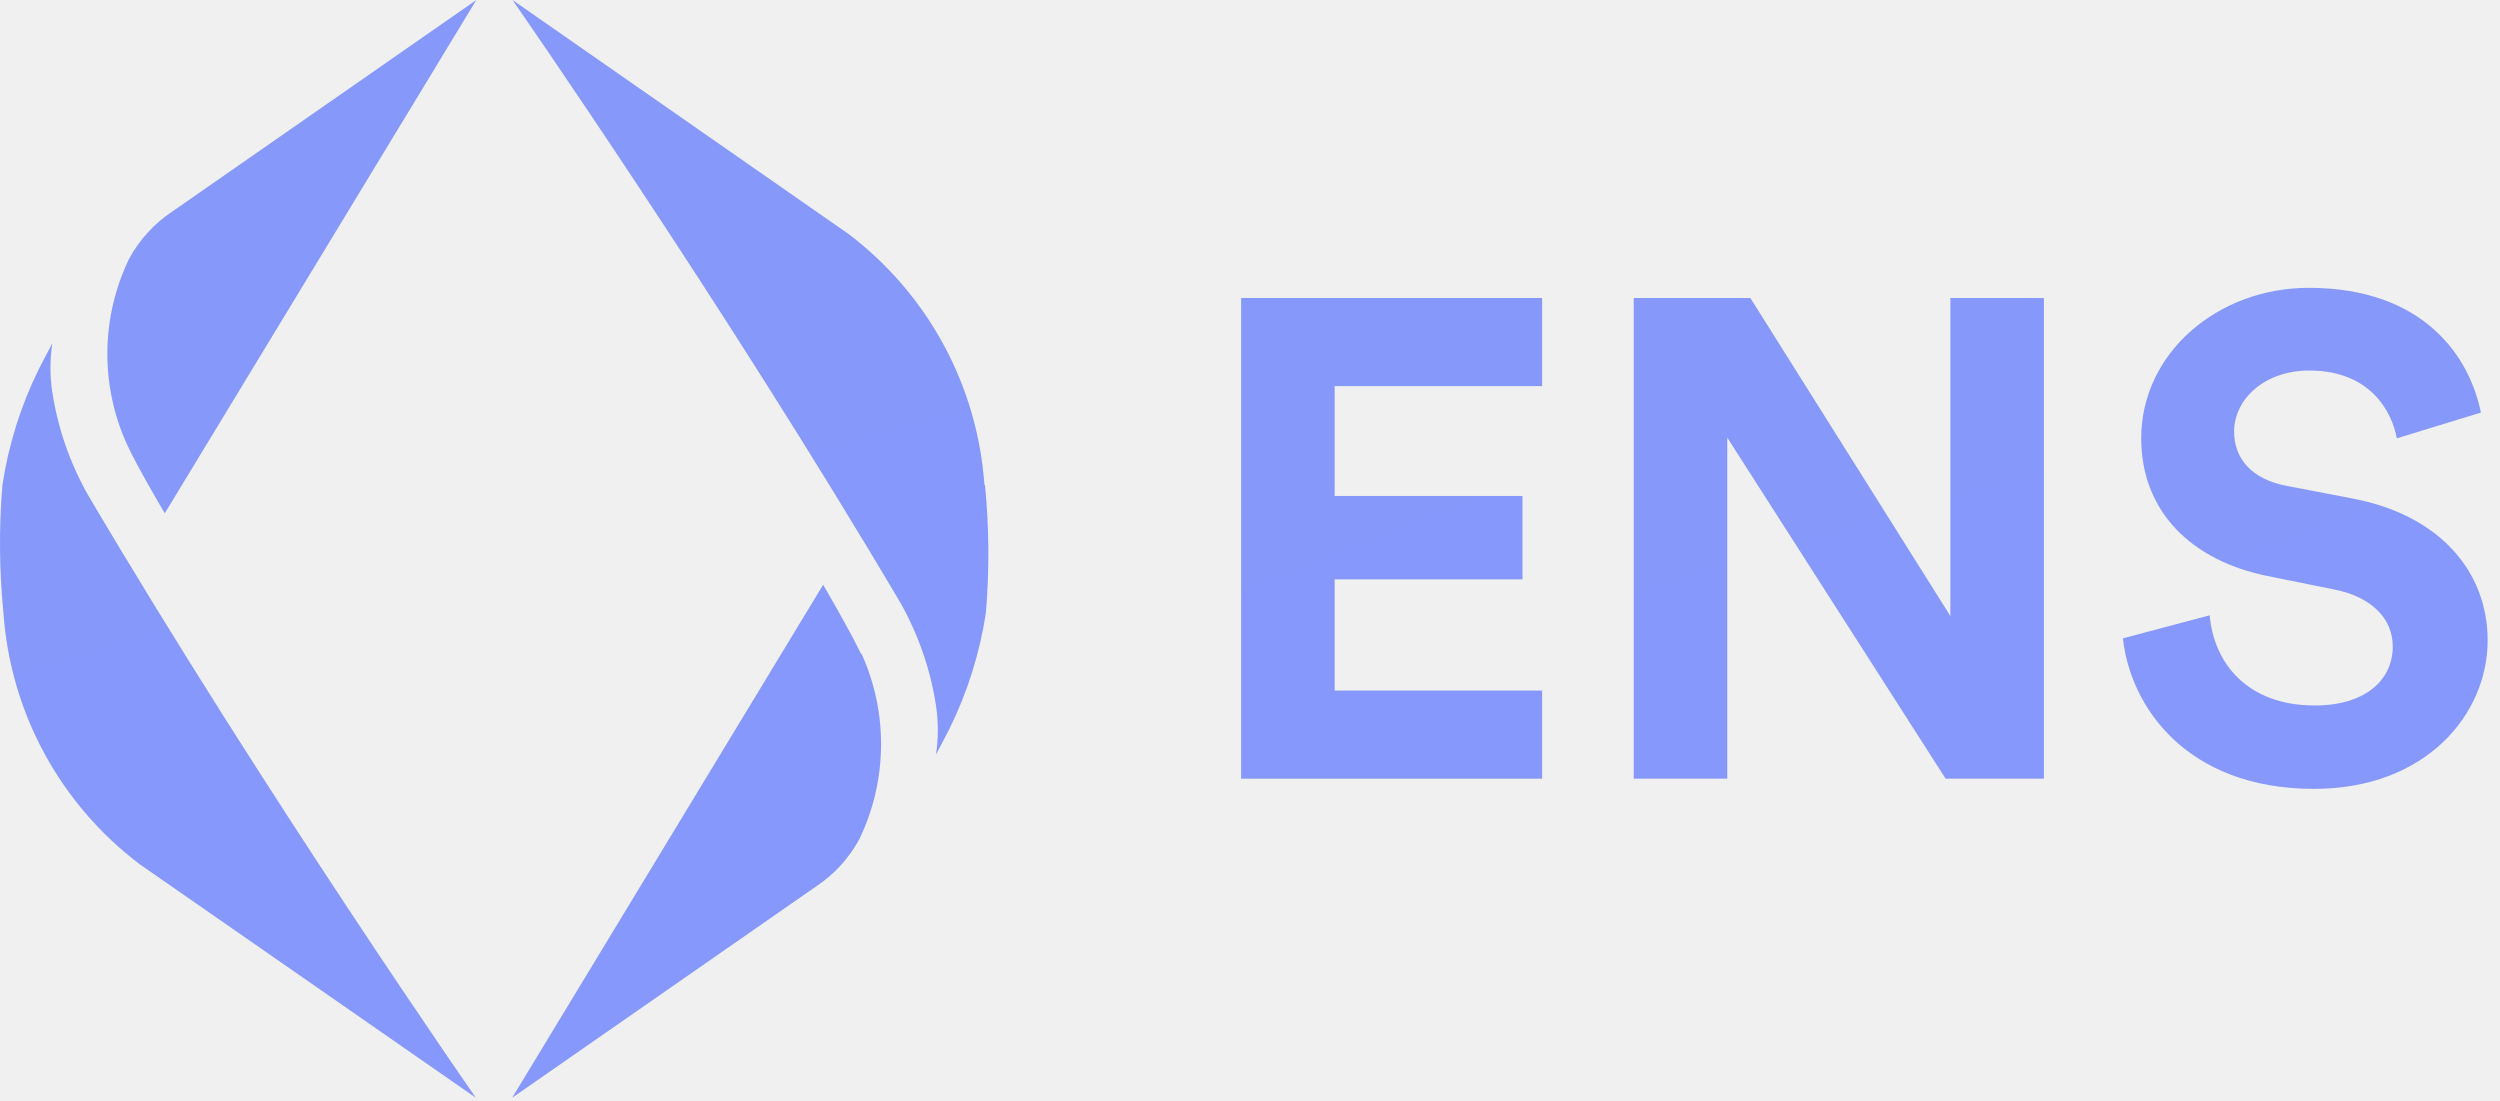
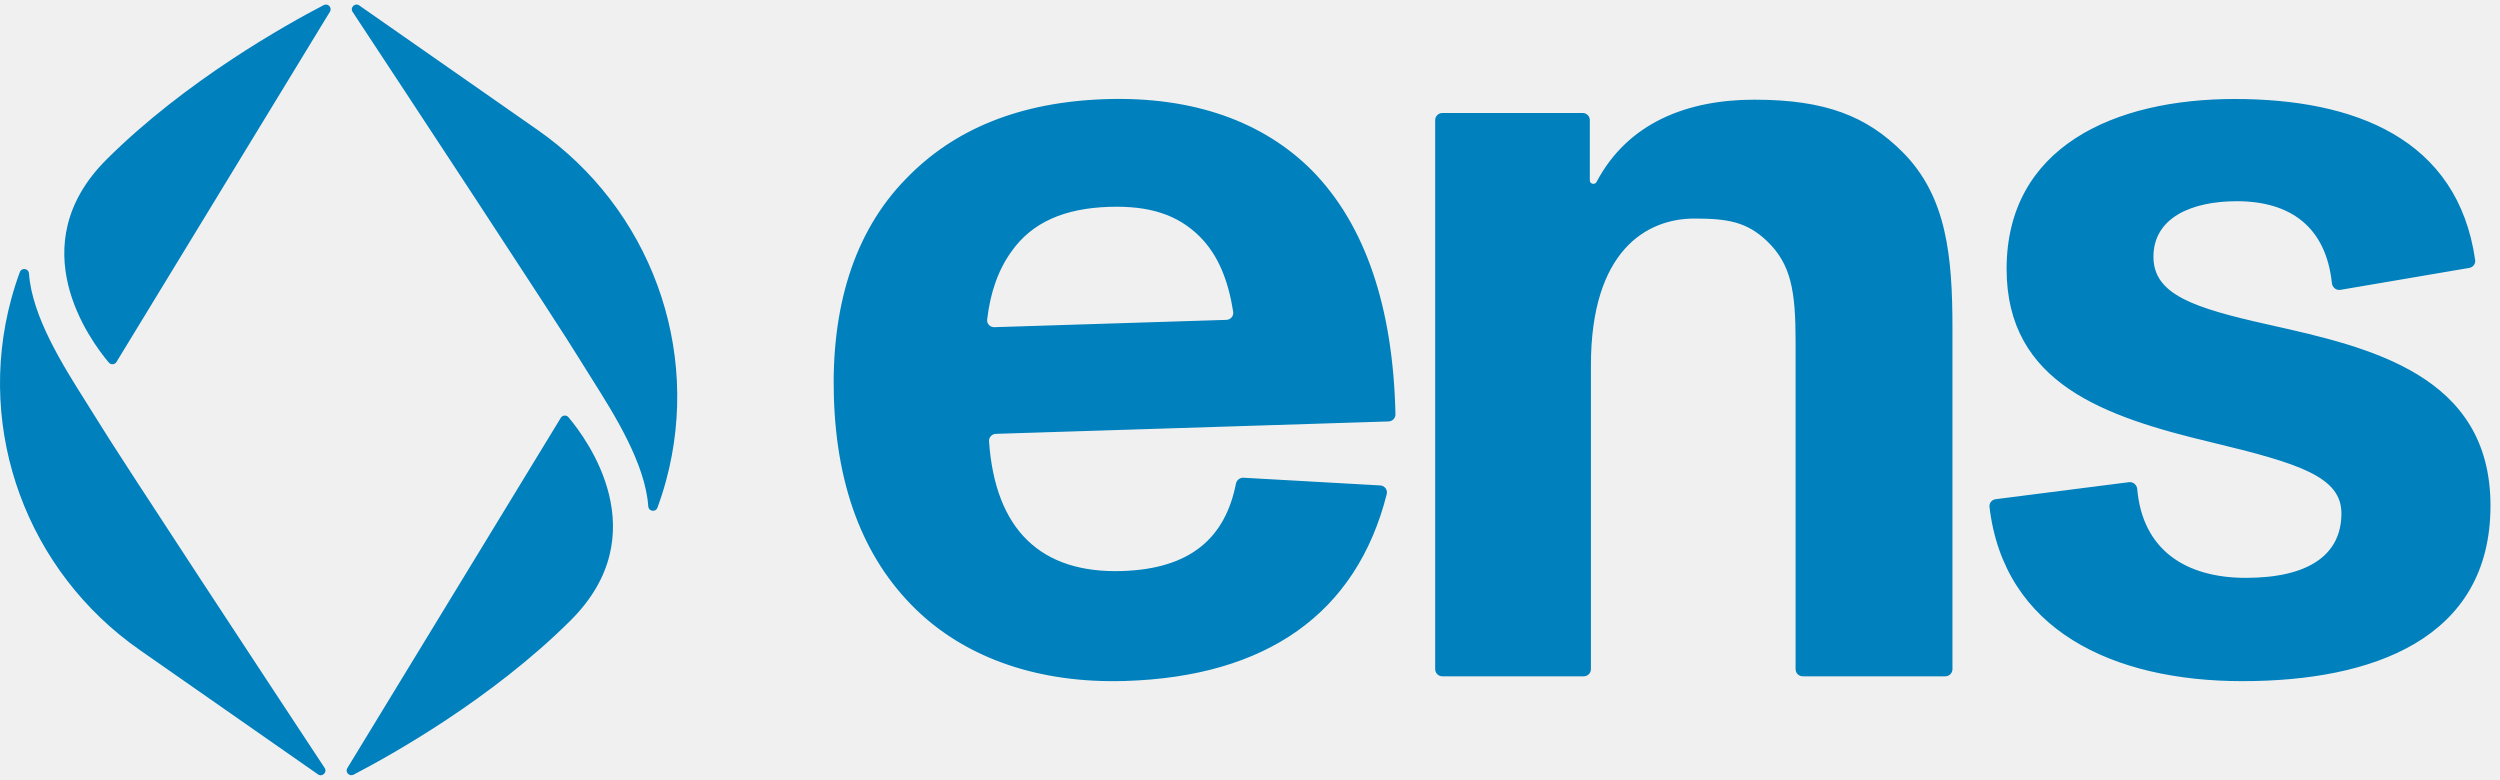
- <svg xmlns="http://www.w3.org/2000/svg" width="109" height="48" viewbox="0 0 109 48" fill="none">
-   <g clip-path="url(#clip0_682_3549)">
-     <path d="M5.623 11.294C6.072 10.46 6.72 9.749 7.51 9.224L20.768 0L7.184 22.38C7.184 22.38 5.997 20.382 5.534 19.37C4.957 18.099 4.666 16.718 4.681 15.322C4.697 13.927 5.018 12.552 5.623 11.294ZM0.151 26.732C0.301 28.872 0.908 30.956 1.931 32.843C2.955 34.731 4.371 36.379 6.086 37.677L20.75 47.865C20.75 47.865 11.575 34.691 3.837 21.582C3.053 20.197 2.526 18.683 2.282 17.112C2.173 16.401 2.173 15.677 2.282 14.966C2.08 15.338 1.688 16.101 1.688 16.101C0.904 17.695 0.369 19.4 0.104 21.156C-0.049 23.012 -0.033 24.879 0.151 26.732ZM37.538 28.506C37.063 27.495 35.889 25.496 35.889 25.496L22.328 47.865L35.586 38.646C36.376 38.121 37.024 37.411 37.473 36.577C38.078 35.319 38.399 33.944 38.414 32.548C38.43 31.153 38.139 29.771 37.562 28.5L37.538 28.506ZM42.921 21.138C42.771 18.998 42.164 16.915 41.141 15.027C40.117 13.139 38.701 11.492 36.986 10.194L22.346 0C22.346 0 31.515 13.174 39.259 26.283C40.041 27.668 40.565 29.182 40.808 30.753C40.916 31.464 40.916 32.188 40.808 32.899C41.01 32.527 41.402 31.764 41.402 31.764C42.186 30.169 42.721 28.464 42.986 26.708C43.141 24.852 43.127 22.986 42.945 21.133L42.921 21.138Z" fill="url(#paint0_linear_682_3549)" />
-     <path d="M67.237 33.951V30.108H58.191V25.26H66.38V21.624H58.191V16.835H67.237V12.992H54.112V33.951H67.237Z" fill="url(#paint1_linear_682_3549)" />
-     <path d="M89.115 33.951V12.992H85.036V26.857L76.315 12.992H71.231V33.951H75.31V19.082L84.829 33.951H89.115Z" fill="url(#paint2_linear_682_3549)" />
-     <path d="M108.167 17.988C107.694 15.623 105.743 12.549 100.658 12.549C96.697 12.549 93.357 15.387 93.357 19.112C93.357 22.275 95.515 24.433 98.855 25.113L101.782 25.704C103.408 26.029 104.324 26.975 104.324 28.187C104.324 29.665 103.112 30.759 100.924 30.759C97.968 30.759 96.52 28.896 96.343 26.827L92.559 27.832C92.884 30.818 95.337 34.395 100.895 34.395C105.772 34.395 108.462 31.143 108.462 27.921C108.462 24.965 106.423 22.482 102.609 21.742L99.683 21.181C98.146 20.885 97.407 19.969 97.407 18.816C97.407 17.427 98.707 16.155 100.688 16.155C103.348 16.155 104.294 17.959 104.501 19.112L108.167 17.988Z" fill="url(#paint3_linear_682_3549)" />
-   </g>
-   <defs>
-     <linearGradient id="paint0_linear_682_3549" x1="72.245" y1="53.538" x2="46.694" y2="-48.373" gradientunits="userSpaceOnUse">
-       <stop stop-color="#44BCF0" />
-       <stop offset="0.379" stop-color="#7298F8" />
-       <stop offset="1" stop-color="#A099FF" />
-     </linearGradient>
-     <linearGradient id="paint1_linear_682_3549" x1="72.245" y1="53.538" x2="46.694" y2="-48.373" gradientunits="userSpaceOnUse">
-       <stop stop-color="#44BCF0" />
-       <stop offset="0.379" stop-color="#7298F8" />
-       <stop offset="1" stop-color="#A099FF" />
-     </linearGradient>
-     <linearGradient id="paint2_linear_682_3549" x1="72.245" y1="53.538" x2="46.694" y2="-48.373" gradientunits="userSpaceOnUse">
-       <stop stop-color="#44BCF0" />
-       <stop offset="0.379" stop-color="#7298F8" />
-       <stop offset="1" stop-color="#A099FF" />
-     </linearGradient>
-     <linearGradient id="paint3_linear_682_3549" x1="72.245" y1="53.538" x2="46.694" y2="-48.373" gradientunits="userSpaceOnUse">
-       <stop stop-color="#44BCF0" />
-       <stop offset="0.379" stop-color="#7298F8" />
-       <stop offset="1" stop-color="#A099FF" />
-     </linearGradient>
-     <clipPath id="clip0_682_3549">
-       <rect width="108.585" height="48" fill="white" />
-     </clipPath>
-   </defs>
+ <svg xmlns="http://www.w3.org/2000/svg" width="109" height="34" viewbox="0 0 109 34" fill="none">
+   <path fill-rule="evenodd" clip-rule="evenodd" d="M15.663 0.237C15.478 0.107 15.249 0.329 15.373 0.517C17.452 3.67 24.363 14.161 25.317 15.736C25.46 15.971 25.623 16.23 25.799 16.508L25.799 16.508C26.781 18.063 28.134 20.205 28.265 22.079C28.281 22.3 28.586 22.345 28.663 22.137C28.787 21.803 28.919 21.404 29.043 20.948C30.596 15.192 28.34 9.085 23.439 5.664L15.663 0.237ZM14.385 0.511L5.078 15.782C5.005 15.902 4.835 15.915 4.745 15.808C3.925 14.838 0.873 10.71 4.65 6.948C8.097 3.516 12.487 1.068 14.114 0.223C14.299 0.127 14.493 0.333 14.385 0.511ZM13.865 33.763C14.05 33.893 14.279 33.672 14.155 33.483C12.076 30.33 5.165 19.839 4.211 18.264C4.068 18.029 3.905 17.77 3.729 17.493C2.747 15.938 1.394 13.795 1.263 11.921C1.247 11.7 0.942 11.656 0.865 11.863C0.741 12.197 0.609 12.597 0.486 13.053C-1.068 18.808 1.188 24.916 6.089 28.336L13.865 33.763ZM24.451 18.217L15.144 33.488C15.036 33.665 15.23 33.872 15.415 33.776C17.042 32.93 21.432 30.483 24.879 27.05C28.656 23.288 25.604 19.161 24.784 18.191C24.694 18.084 24.524 18.097 24.451 18.217ZM57.201 7.431C59.556 9.823 60.742 13.457 60.842 18.061C60.846 18.23 60.711 18.37 60.542 18.375L43.419 18.916C43.246 18.921 43.11 19.068 43.122 19.241C43.388 23.096 45.382 25.009 48.922 24.897C51.91 24.803 53.418 23.452 53.887 21.09C53.918 20.933 54.058 20.82 54.217 20.829L60.181 21.165C60.373 21.176 60.509 21.358 60.462 21.544C59.137 26.777 55.19 29.497 49.074 29.69C45.293 29.809 42.249 28.694 40.15 26.773C37.752 24.571 36.487 21.413 36.358 17.346C36.236 13.473 37.198 10.147 39.501 7.796C41.568 5.647 44.442 4.441 48.223 4.322C52.052 4.201 55.096 5.317 57.201 7.431ZM48.371 9.018C46.384 9.081 44.996 9.707 44.114 10.946C43.52 11.759 43.175 12.766 43.04 13.931C43.018 14.115 43.168 14.271 43.354 14.265L53.473 13.946C53.657 13.94 53.796 13.777 53.768 13.596C53.555 12.25 53.127 11.124 52.294 10.3C51.342 9.361 50.117 8.963 48.371 9.018ZM86.742 22.102C87.371 27.457 92.103 29.698 97.77 29.698C103.444 29.698 108.585 27.858 108.585 22.045C108.585 16.326 103.285 15.137 98.986 14.172L98.885 14.149C95.636 13.423 93.89 12.841 93.89 11.195C93.89 9.499 95.539 8.773 97.527 8.773C99.846 8.773 101.411 9.88 101.671 12.347C101.69 12.532 101.859 12.669 102.043 12.637L107.665 11.68C107.827 11.652 107.94 11.5 107.917 11.336C107.16 6.045 102.669 4.316 97.43 4.316C92.192 4.316 87.488 6.399 87.488 11.727C87.488 16.717 91.756 18.17 96.412 19.284C100.243 20.204 102.086 20.786 102.086 22.384C102.086 24.176 100.68 25.194 97.915 25.194C95.308 25.194 93.416 23.988 93.183 21.321C93.167 21.139 93.005 20.999 92.823 21.023L87.008 21.765C86.843 21.786 86.723 21.936 86.742 22.102ZM85.127 14.324C85.127 11.176 84.885 8.56 82.945 6.623C81.392 5.072 79.598 4.346 76.494 4.346C73.565 4.346 70.972 5.349 69.607 7.938C69.537 8.07 69.316 8.023 69.316 7.874V5.238C69.316 5.066 69.177 4.927 69.005 4.927H62.886C62.714 4.927 62.574 5.066 62.574 5.238V29.176C62.574 29.348 62.714 29.487 62.886 29.487H69.053C69.225 29.487 69.364 29.348 69.364 29.176V15.923C69.364 10.934 71.789 9.529 73.875 9.529C75.33 9.529 76.154 9.674 77.028 10.498C78.094 11.515 78.288 12.678 78.288 14.906V29.176C78.288 29.348 78.428 29.487 78.6 29.487H84.816C84.988 29.487 85.127 29.348 85.127 29.176V14.324Z" fill="#0080BC" />
</svg>
